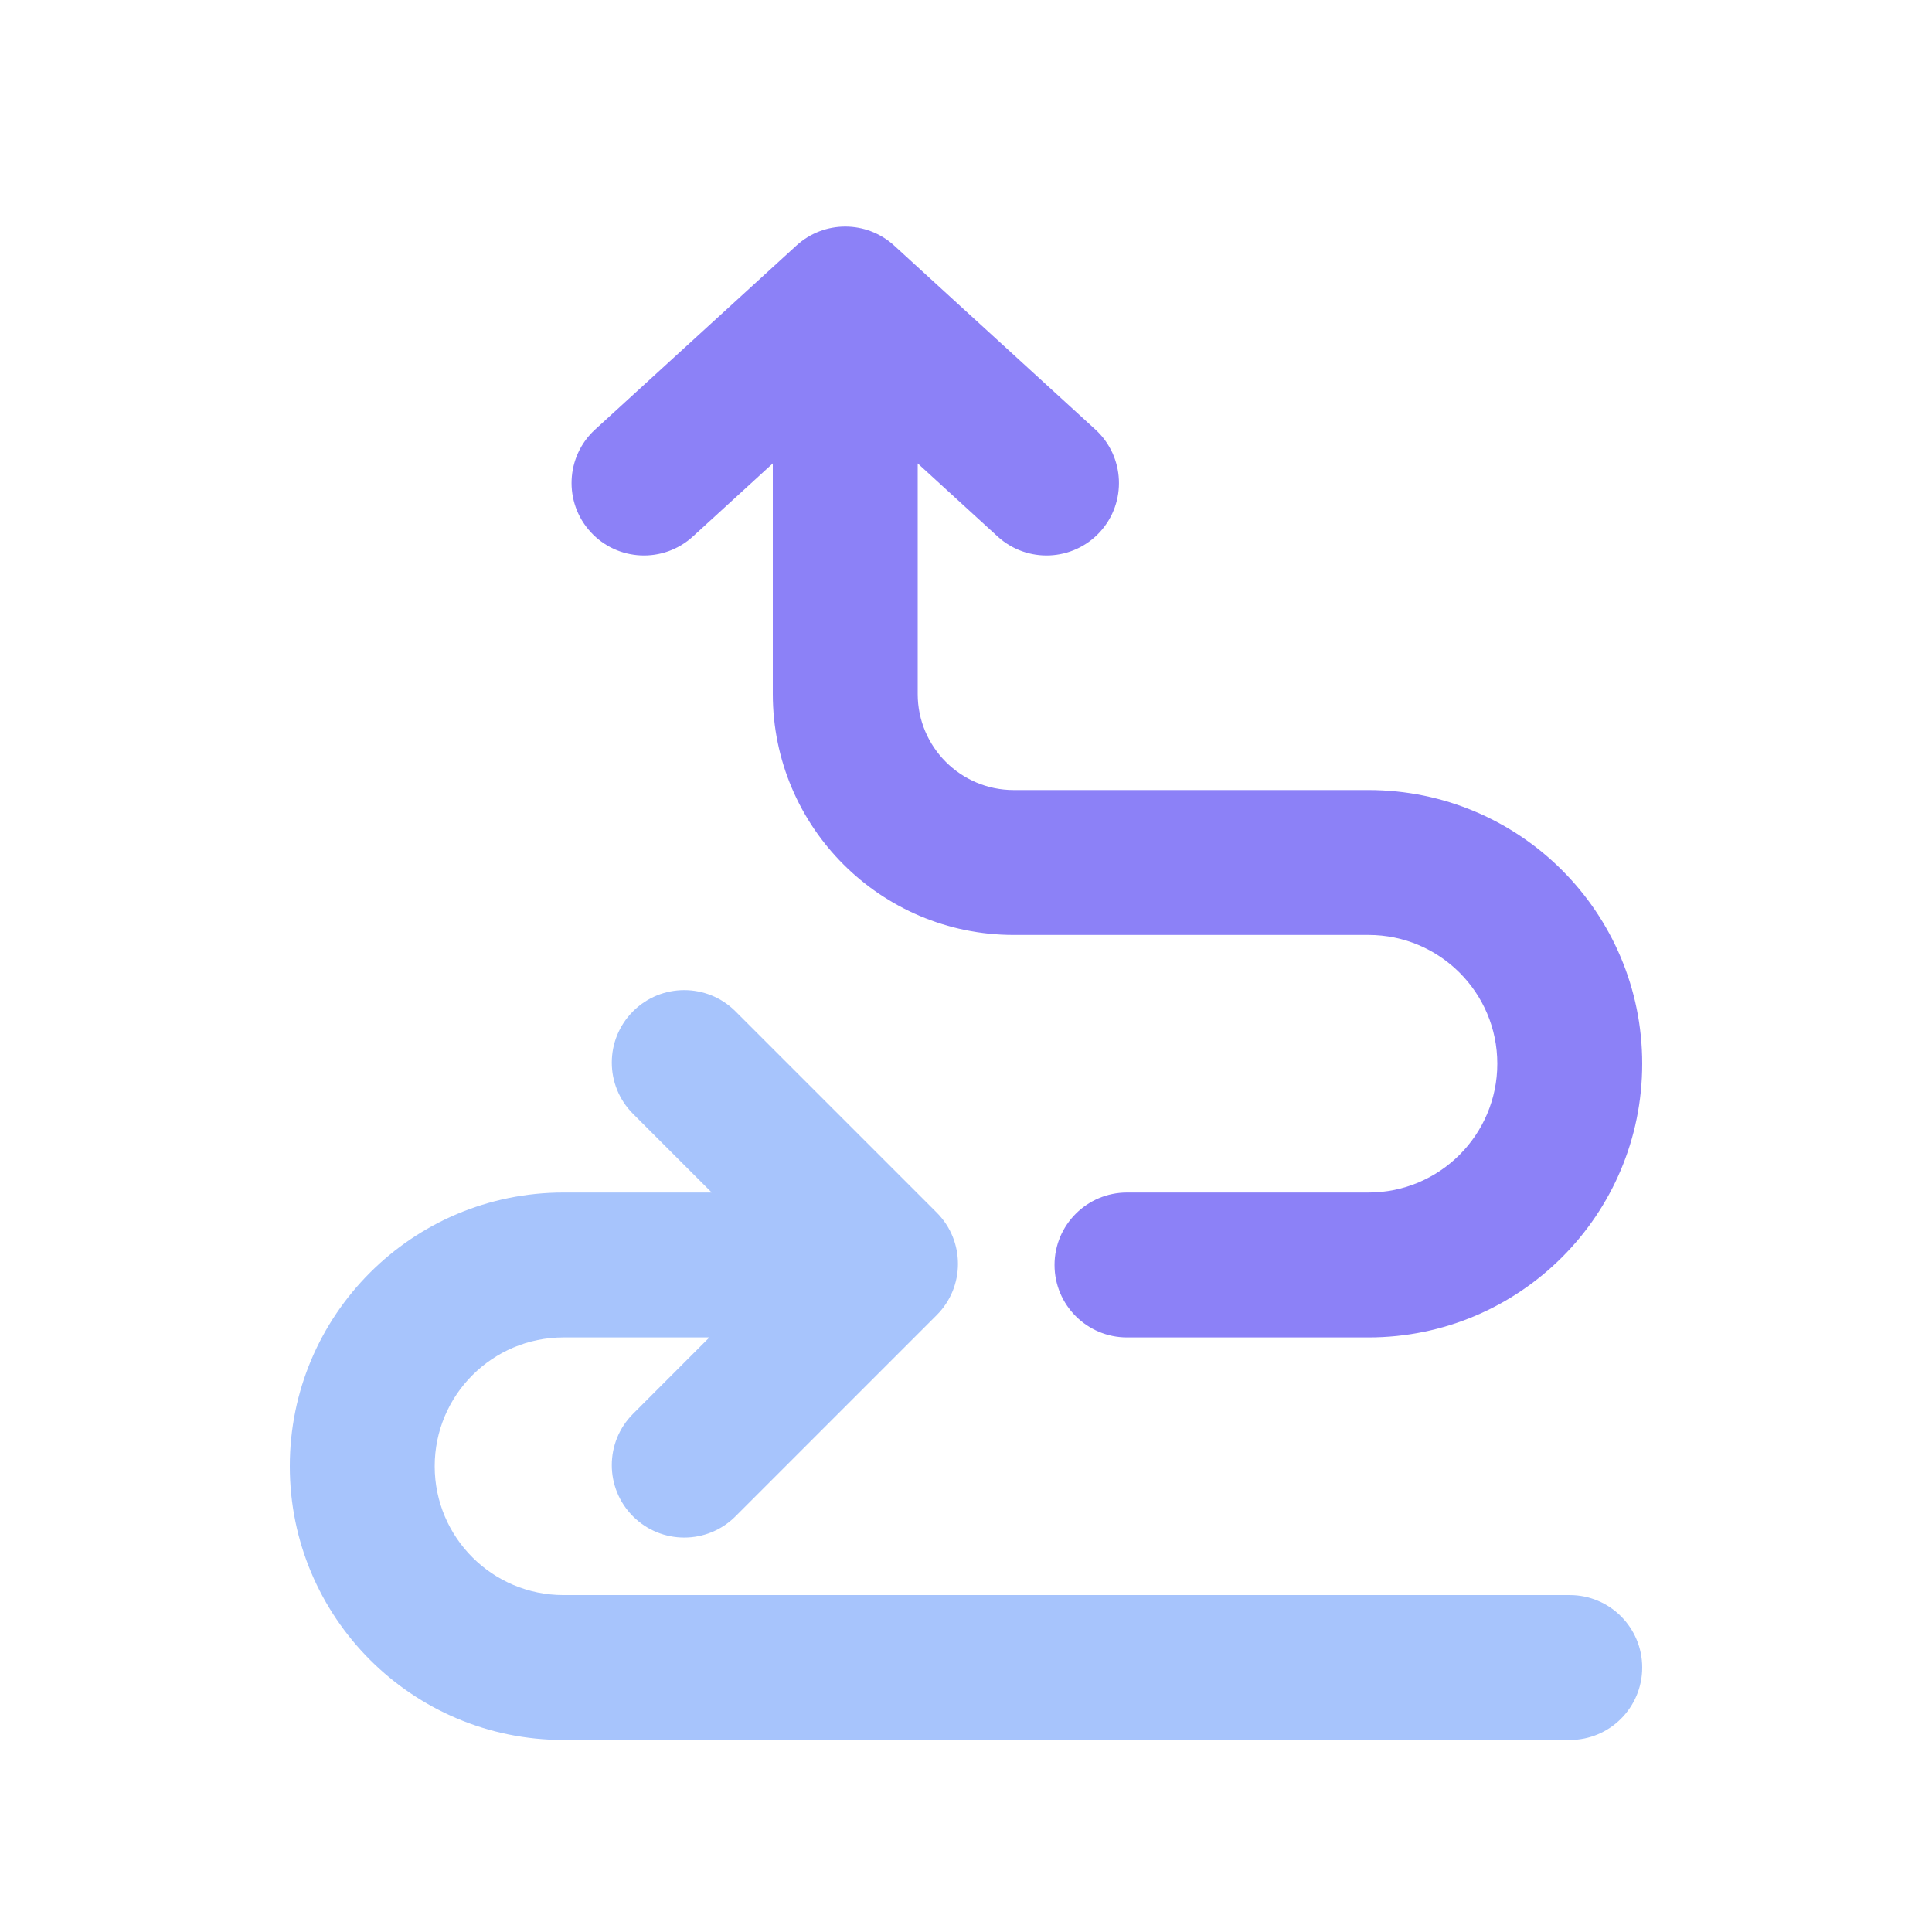
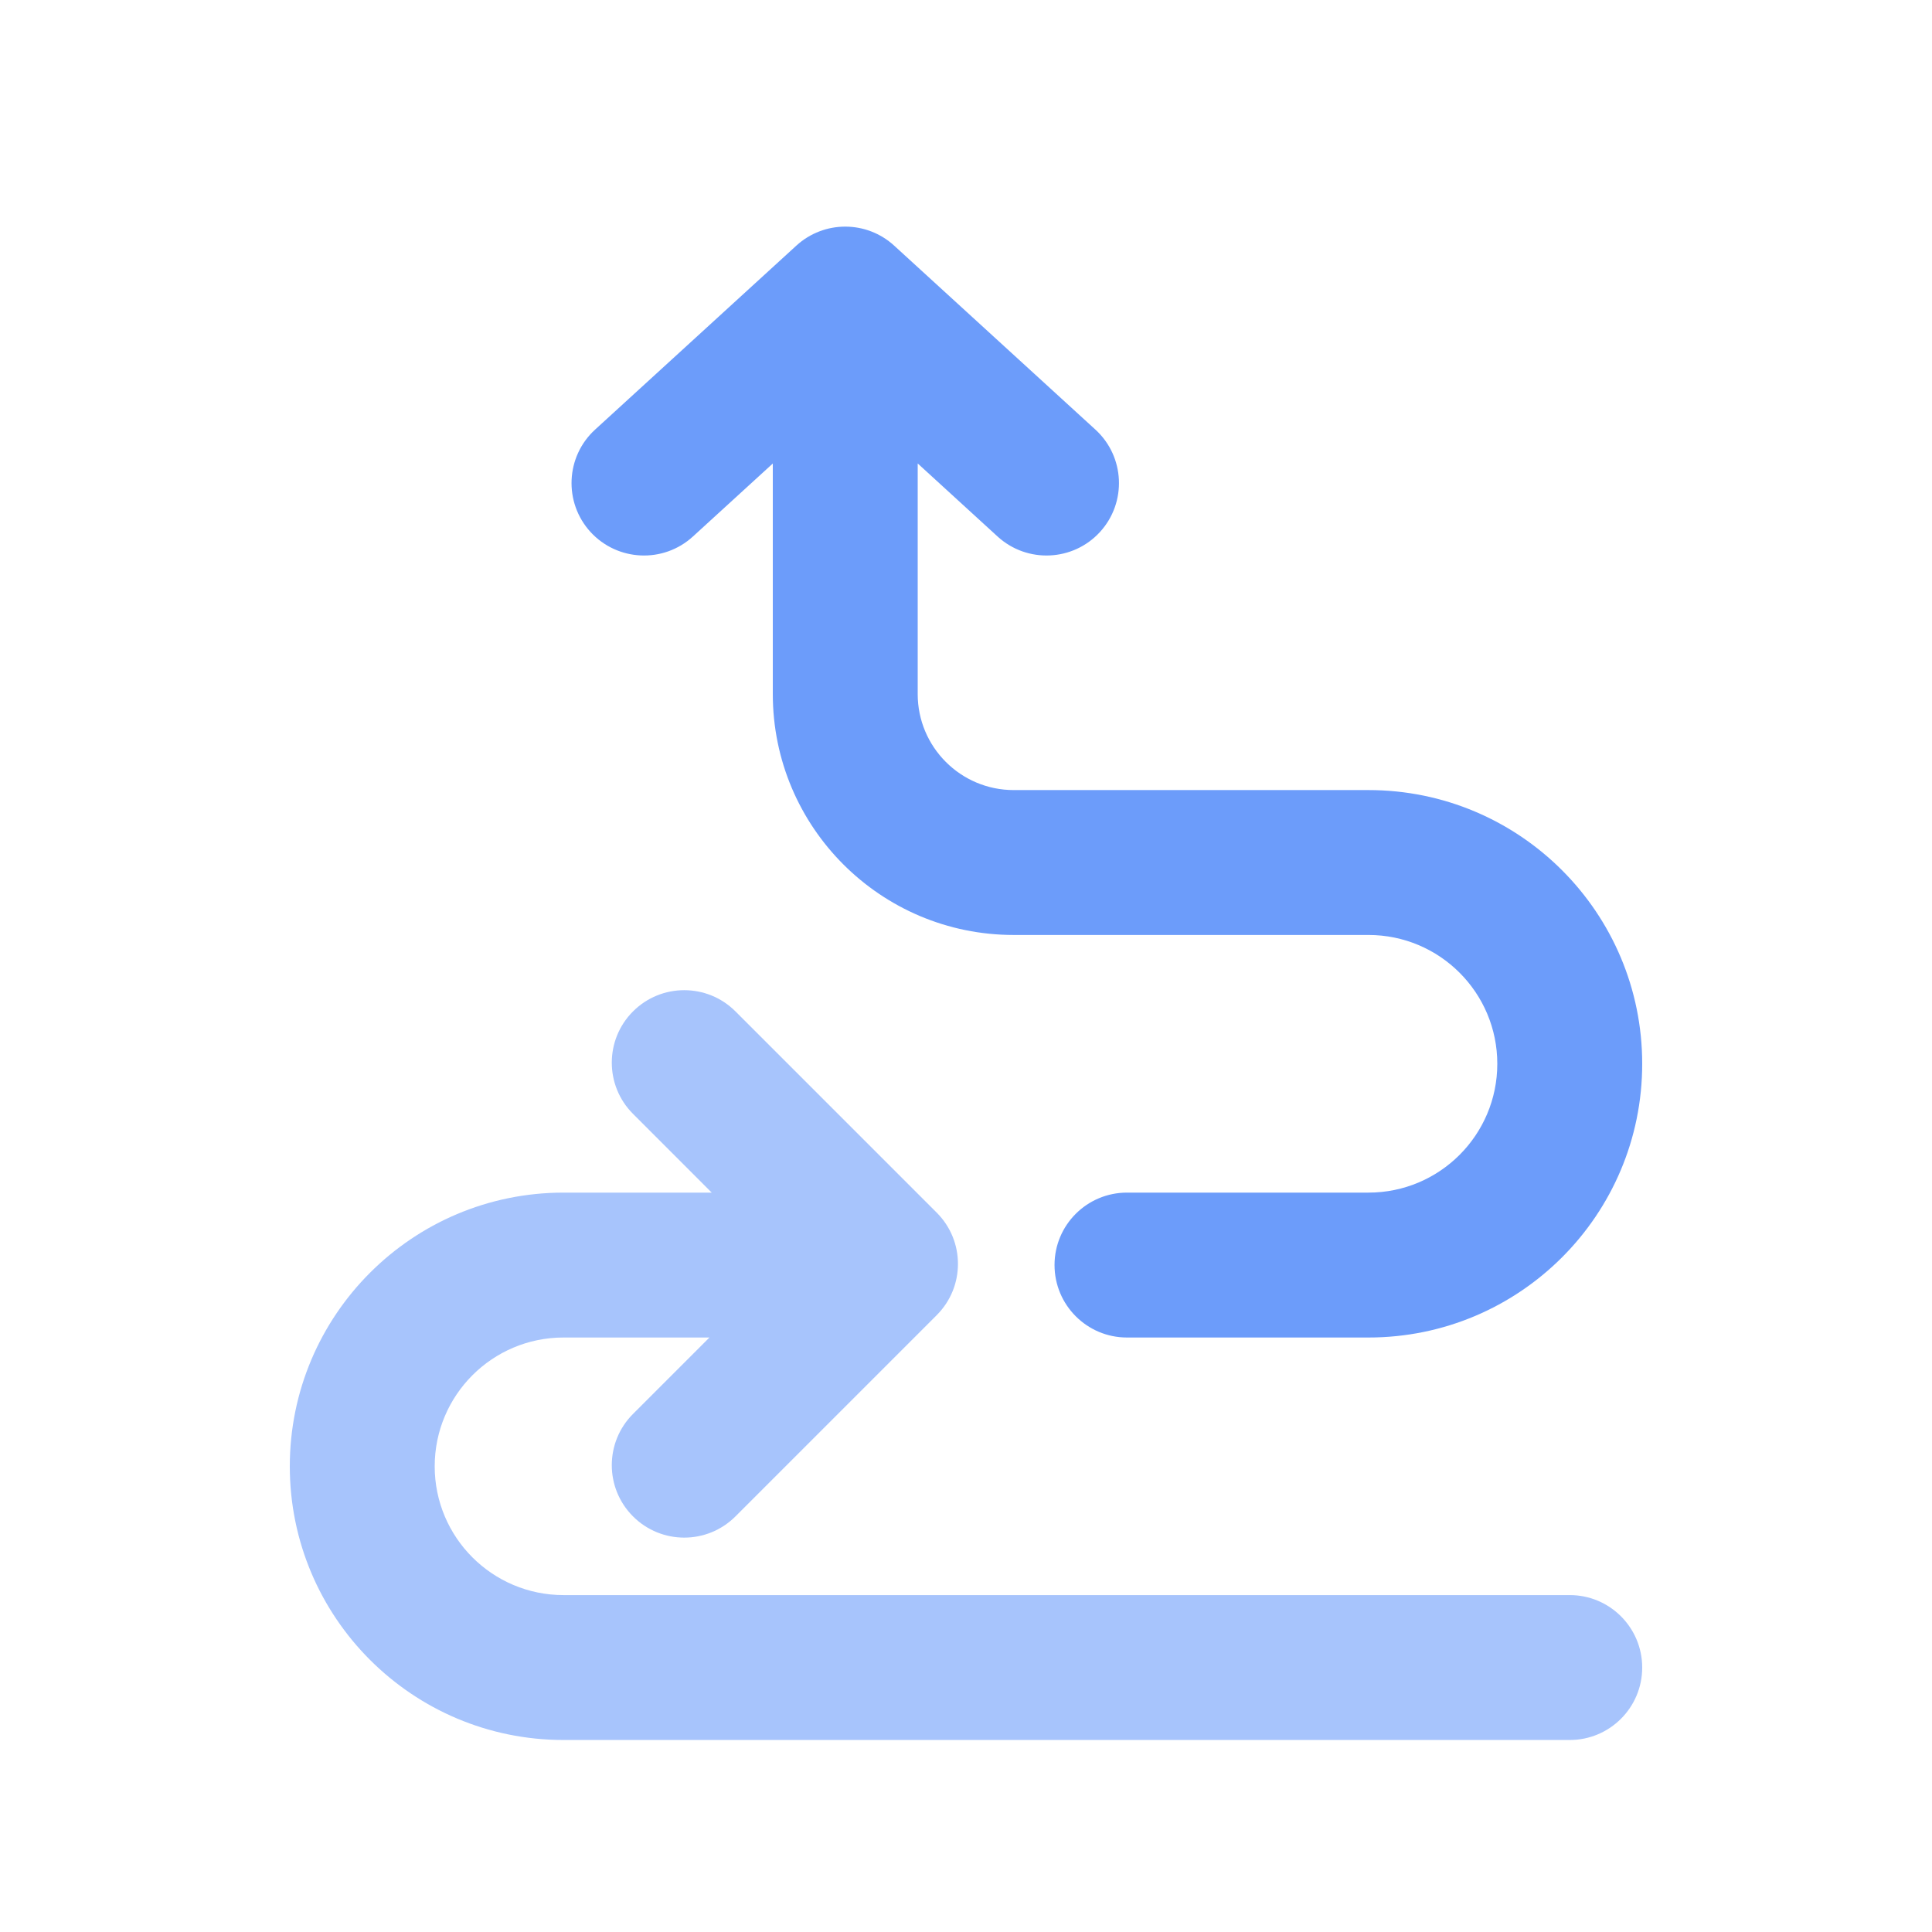
- <svg xmlns="http://www.w3.org/2000/svg" width="28" height="28" viewBox="0 0 28 28" fill="none">
-   <path fill-rule="evenodd" clip-rule="evenodd" d="M10.659 21.976L13.576 19.059C13.986 18.649 13.986 17.984 13.576 17.574L10.659 14.657C10.249 14.247 9.584 14.247 9.174 14.657C8.764 15.067 8.764 15.732 9.174 16.142L10.315 17.283H8.167C5.976 17.283 4.2 19.059 4.2 21.25C4.2 23.441 5.976 25.217 8.167 25.217H22.75C23.33 25.217 23.8 24.747 23.8 24.167C23.8 23.587 23.33 23.117 22.75 23.117H8.167C7.136 23.117 6.3 22.281 6.3 21.25C6.3 20.219 7.136 19.383 8.167 19.383H10.281L9.174 20.491C8.764 20.901 8.764 21.566 9.174 21.976C9.584 22.386 10.249 22.386 10.659 21.976Z" fill="#A7C4FC" />
-   <path fill-rule="evenodd" clip-rule="evenodd" d="M12.959 3.559C12.557 3.192 11.943 3.192 11.542 3.559L8.625 6.225C8.197 6.616 8.167 7.281 8.559 7.709C8.95 8.137 9.614 8.166 10.042 7.775L11.2 6.716V10.058C11.2 11.986 12.764 13.55 14.692 13.55H19.833C20.864 13.55 21.7 14.385 21.7 15.416C21.7 16.447 20.864 17.283 19.833 17.283H16.333C15.754 17.283 15.283 17.753 15.283 18.333C15.283 18.913 15.754 19.383 16.333 19.383H19.833C22.024 19.383 23.8 17.607 23.8 15.416C23.8 13.225 22.024 11.45 19.833 11.45H14.692C13.923 11.45 13.3 10.826 13.3 10.058V6.716L14.458 7.775C14.886 8.166 15.55 8.137 15.942 7.709C16.333 7.281 16.303 6.616 15.875 6.225L12.959 3.559Z" fill="#8C81F7" />
+ <svg xmlns="http://www.w3.org/2000/svg" width="34" height="34" viewBox="0 0 34 34" fill="none">
+   <path d="M12.943 26.686L16.485 23.144C16.983 22.646 16.983 21.839 16.485 21.341L12.943 17.799C12.445 17.301 11.638 17.301 11.14 17.799C10.642 18.297 10.642 19.105 11.14 19.602L12.525 20.988H9.917C7.257 20.988 5.1 23.145 5.1 25.805C5.1 28.465 7.257 30.621 9.917 30.621H27.625C28.329 30.621 28.9 30.05 28.9 29.346C28.9 28.642 28.329 28.071 27.625 28.071H9.917C8.665 28.071 7.65 27.056 7.65 25.805C7.65 24.553 8.665 23.538 9.917 23.538H12.485L11.14 24.883C10.642 25.381 10.642 26.188 11.14 26.686C11.638 27.184 12.445 27.184 12.943 26.686Z" fill="#A7C4FC" />
+   <path d="M15.735 4.322C15.248 3.877 14.502 3.877 14.015 4.322L10.473 7.56C9.953 8.035 9.917 8.842 10.392 9.362C10.868 9.881 11.674 9.917 12.194 9.442L13.6 8.157V12.214C13.6 14.556 15.498 16.454 17.84 16.454H24.083C25.335 16.454 26.35 17.469 26.35 18.721C26.35 19.973 25.335 20.988 24.083 20.988H19.833C19.129 20.988 18.558 21.558 18.558 22.262C18.558 22.967 19.129 23.538 19.833 23.538H24.083C26.744 23.538 28.9 21.381 28.9 18.721C28.9 16.061 26.744 13.904 24.083 13.904H17.84C16.907 13.904 16.15 13.147 16.15 12.214V8.156L17.556 9.442C18.076 9.917 18.883 9.881 19.358 9.362C19.833 8.842 19.797 8.035 19.277 7.56L15.735 4.322Z" fill="#6C9CFA" />
</svg>
